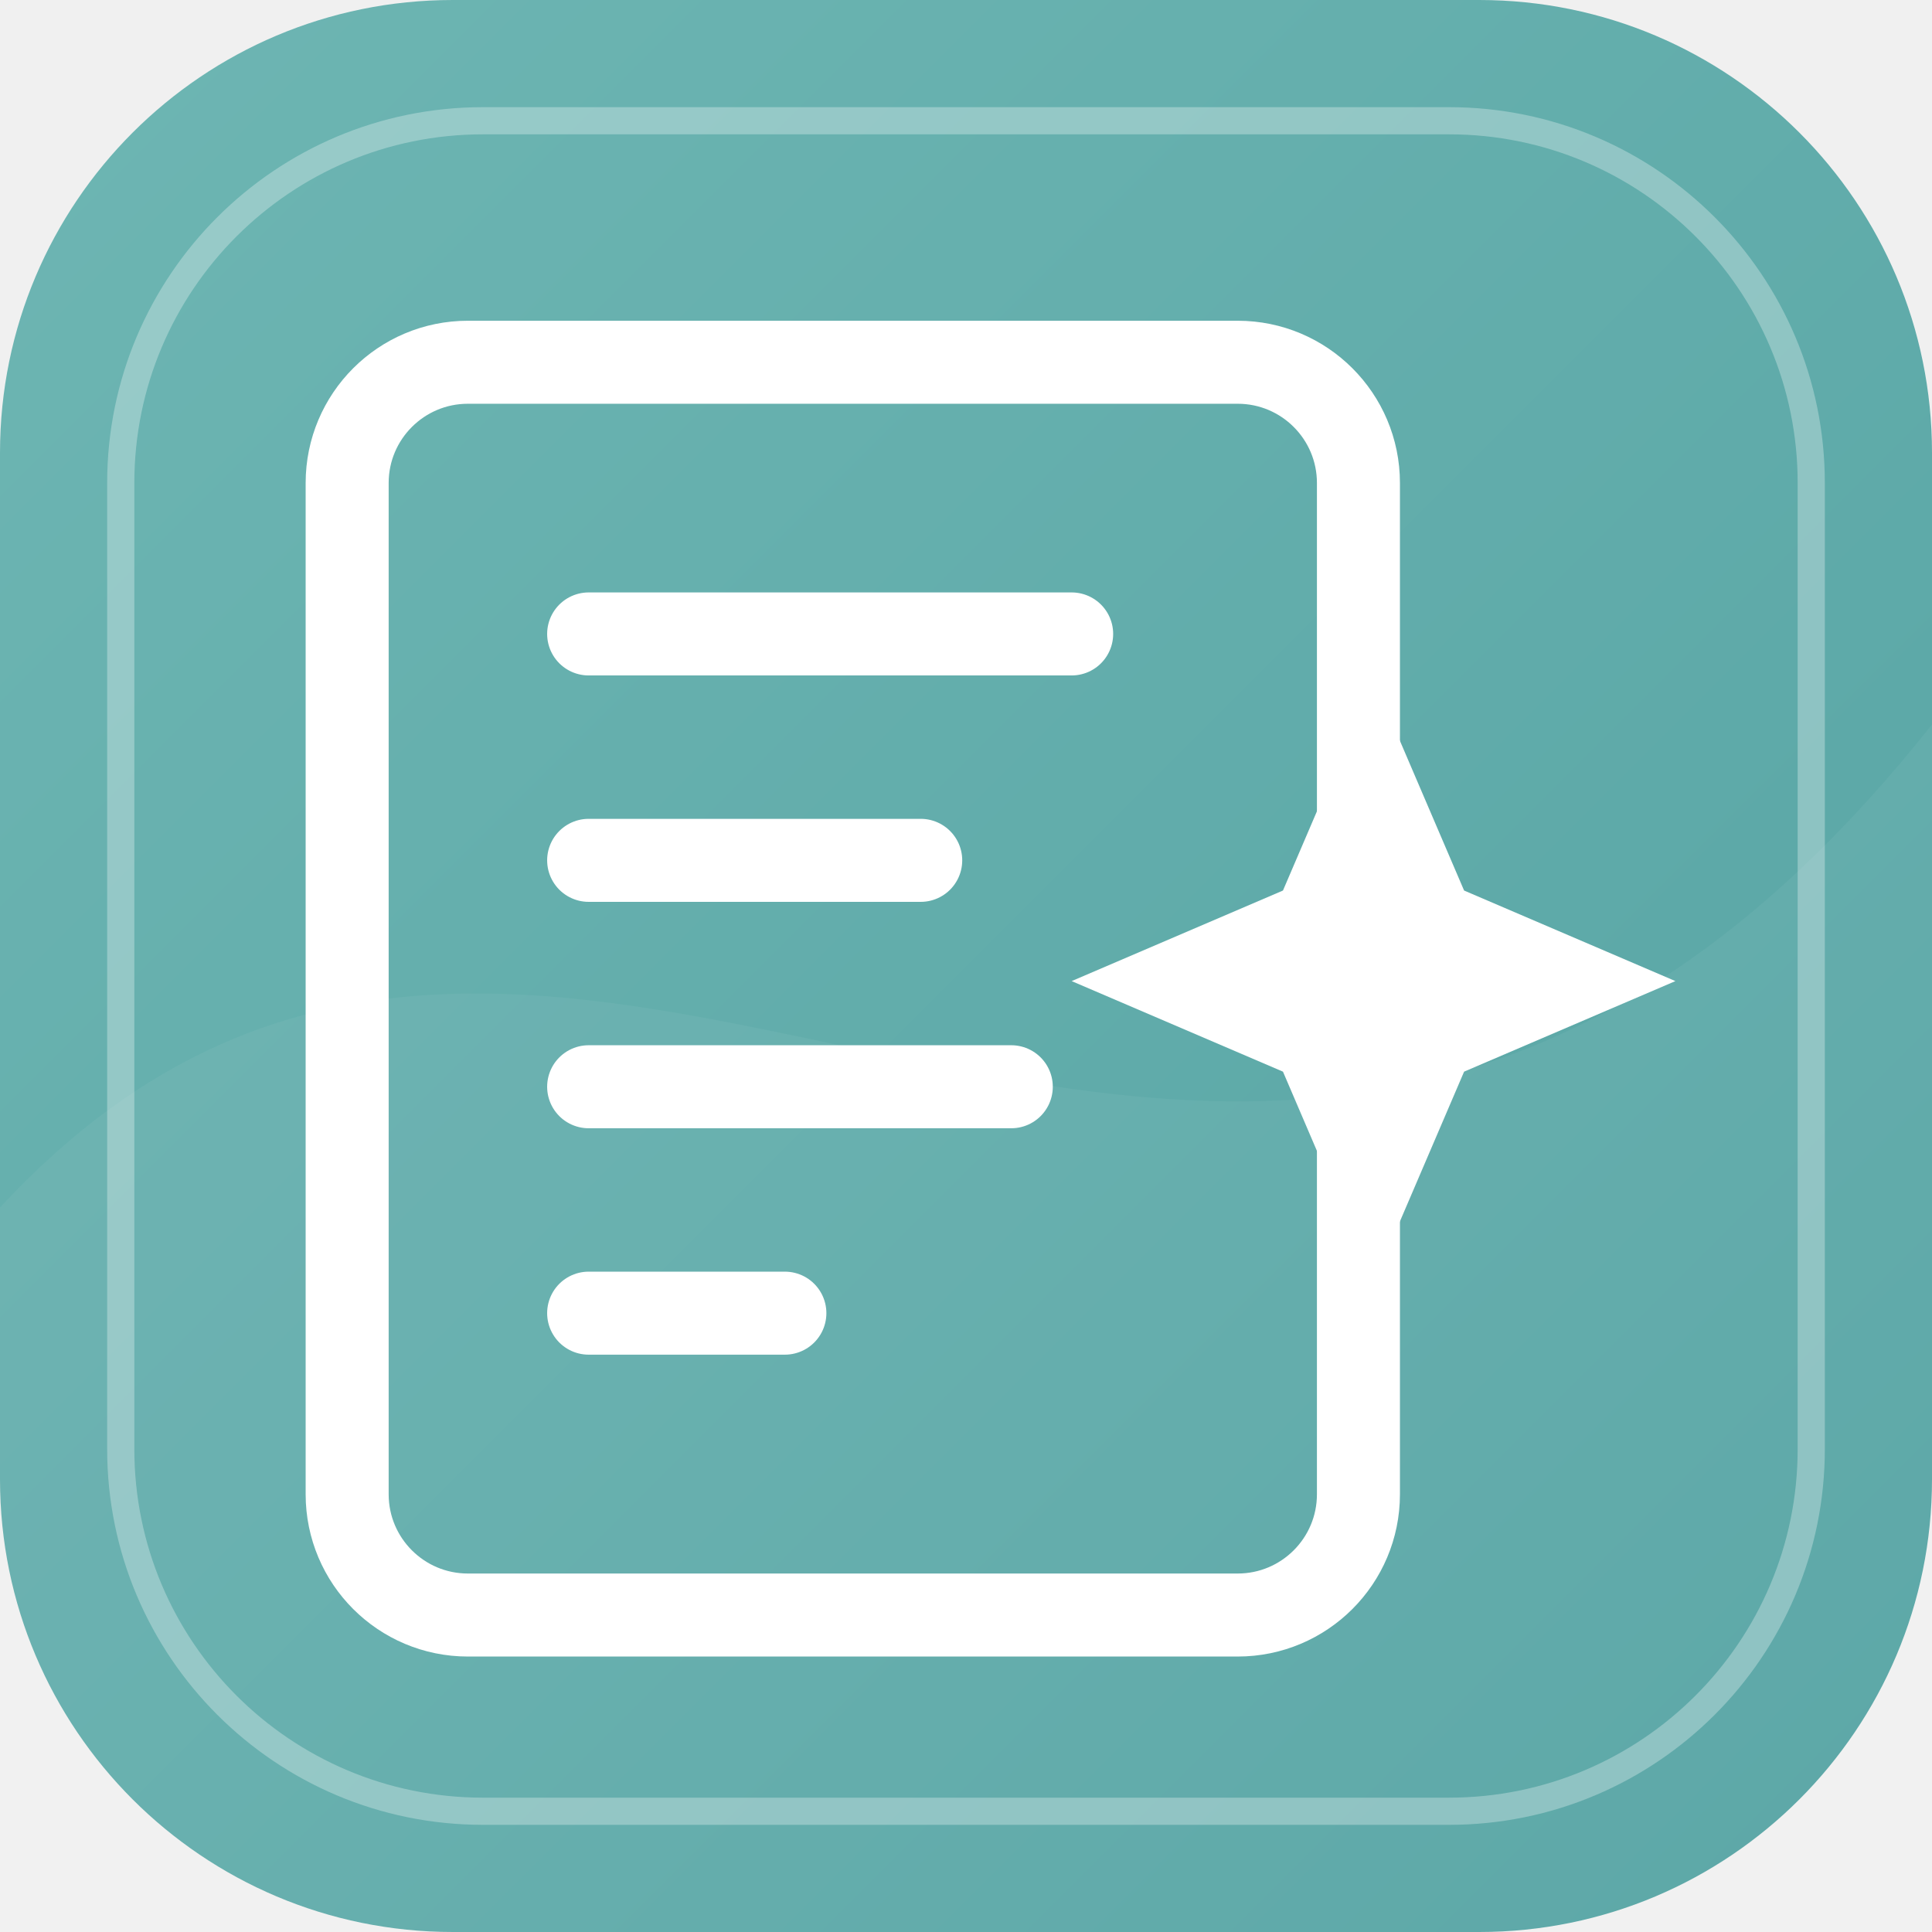
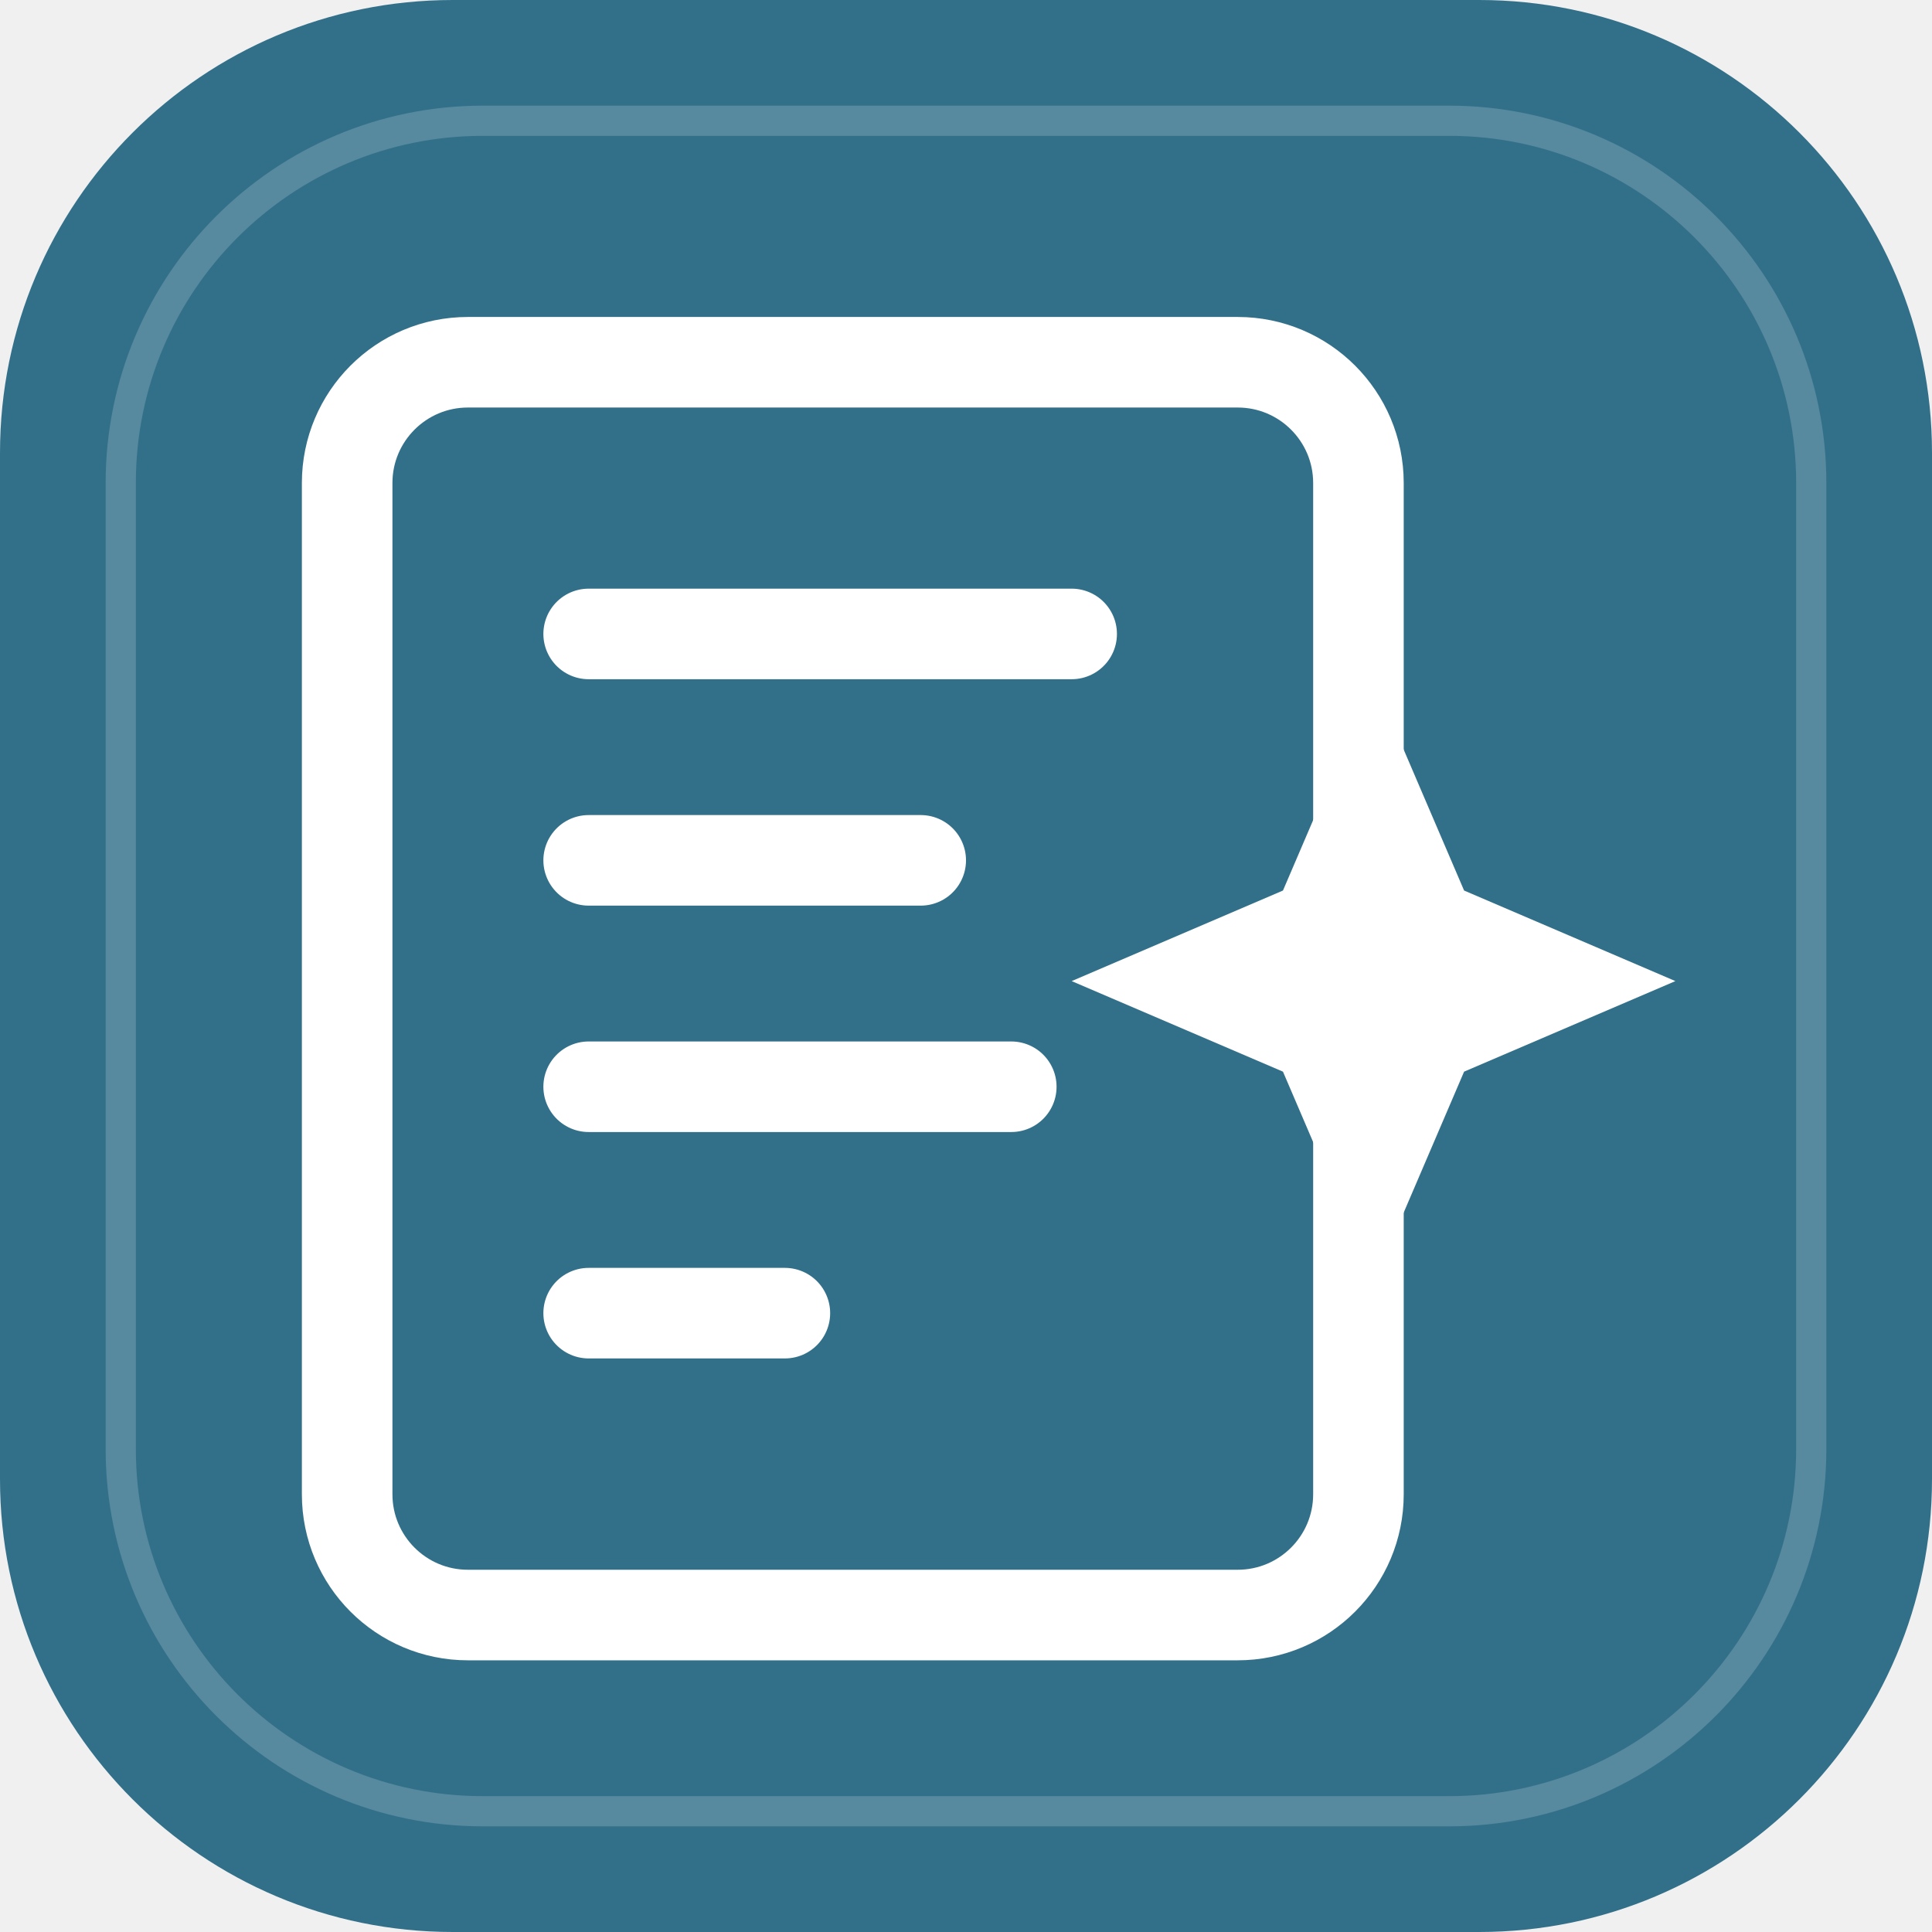
<svg xmlns="http://www.w3.org/2000/svg" width="128" height="128" viewBox="0 0 128 128">
-   <defs>
-     <linearGradient id="tile" x1="0%" y1="0%" x2="100%" y2="100%">
-       <stop offset="0%" stop-color="#6EB6B3" />
-       <stop offset="100%" stop-color="#55A3A3" />
-     </linearGradient>
-   </defs>
-   <rect width="128" height="128" rx="30" fill="url(#tile)" />
-   <path d="M0 80C38 39 82 106 128 48V128H0Z" fill="#fff" opacity=".045" />
-   <rect x="8" y="8" width="112" height="112" rx="24" fill="none" stroke="#fff" stroke-opacity=".3" stroke-width="1.8" />
-   <g fill="none" stroke="#fff" stroke-width="5.5" stroke-linecap="round" stroke-linejoin="round">
+   <rect width="128" height="128" rx="30" fill="#32708A" />
+   <rect x="8" y="8" width="112" height="112" rx="24" fill="none" stroke="#fff" stroke-opacity=".18" stroke-width="2" />
+   <g fill="none" stroke="#fff" stroke-width="6" stroke-linecap="round" stroke-linejoin="round">
    <rect x="23" y="24" width="67" height="83" rx="8" />
    <path d="M39 42h32M39 57h22M39 72h28M39 87h13" />
    <path d="m85 59 6-14 6 14 14 6-14 6-6 14-6-14-14-6Z" fill="#fff" stroke="none" />
  </g>
</svg>
